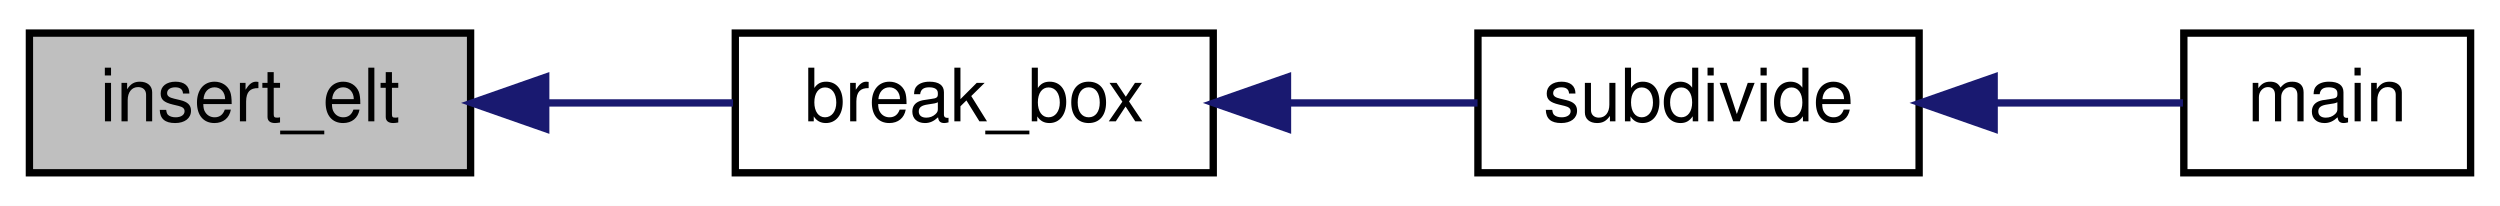
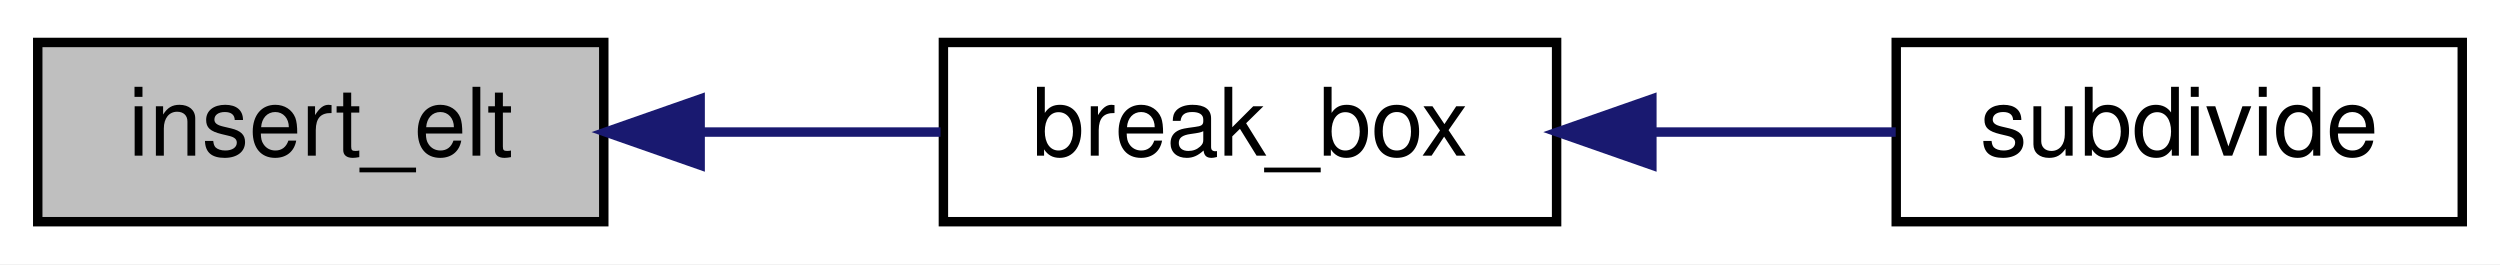
- <svg xmlns="http://www.w3.org/2000/svg" xmlns:xlink="http://www.w3.org/1999/xlink" width="340pt" height="28pt" viewBox="0.00 0.00 340.00 28.00">
+ <svg xmlns="http://www.w3.org/2000/svg" xmlns:xlink="http://www.w3.org/1999/xlink" width="265pt" height="28pt" viewBox="0.00 0.00 265.00 28.00">
  <g id="graph0" class="graph" transform="scale(1 1) rotate(0) translate(4 24)">
-     <polygon fill="white" stroke="none" points="-4,4 -4,-24 336,-24 336,4 -4,4" />
+     <polygon fill="white" stroke="none" points="-4,4 -4,-24 261,-24 261,4 -4,4" />
    <g id="node1" class="node">
      <polygon fill="#bfbfbf" stroke="black" points="0,-0.5 0,-19.5 60,-19.5 60,-0.5 0,-0.5" />
      <text text-anchor="middle" x="30" y="-7.5" font-family="Helvetica,sans-Serif" font-size="10.00">insert_elt</text>
    </g>
    <g id="node2" class="node">
      <g id="a_node2">
        <a xlink:href="../../d5/d6d/mcut_8c.html#ae91e9bed33882620466ba917ea67cf44" target="_top" xlink:title="break_box">
          <polygon fill="white" stroke="black" points="96,-0.5 96,-19.5 161,-19.5 161,-0.5 96,-0.5" />
          <text text-anchor="middle" x="128.5" y="-7.5" font-family="Helvetica,sans-Serif" font-size="10.00">break_box</text>
        </a>
      </g>
    </g>
    <g id="edge1" class="edge">
      <path fill="none" stroke="midnightblue" d="M70.268,-10C78.725,-10 87.564,-10 95.694,-10" />
      <polygon fill="midnightblue" stroke="midnightblue" points="70.215,-6.5 60.215,-10 70.215,-13.5 70.215,-6.5" />
    </g>
    <g id="node3" class="node">
      <g id="a_node3">
        <a xlink:href="../../d5/d6d/mcut_8c.html#a1a995fc2e84bcda48990c33fe11dc604" target="_top" xlink:title="subdivide">
          <polygon fill="white" stroke="black" points="197,-0.5 197,-19.5 257,-19.5 257,-0.5 197,-0.5" />
          <text text-anchor="middle" x="227" y="-7.5" font-family="Helvetica,sans-Serif" font-size="10.00">subdivide</text>
        </a>
      </g>
    </g>
    <g id="edge2" class="edge">
      <path fill="none" stroke="midnightblue" d="M171.112,-10C179.816,-10 188.815,-10 196.945,-10" />
      <polygon fill="midnightblue" stroke="midnightblue" points="171.098,-6.5 161.098,-10 171.098,-13.5 171.098,-6.5" />
    </g>
-     <g id="node4" class="node">
-       <g id="a_node4">
-         <a xlink:href="../../d5/d6d/mcut_8c.html#a70db8bd1d499619f7ff9c1ca2ff3c8df" target="_top" xlink:title="main">
-           <polygon fill="white" stroke="black" points="293,-0.5 293,-19.5 332,-19.5 332,-0.5 293,-0.5" />
-           <text text-anchor="middle" x="312.5" y="-7.5" font-family="Helvetica,sans-Serif" font-size="10.00">main</text>
-         </a>
-       </g>
-     </g>
-     <g id="edge3" class="edge">
-       <path fill="none" stroke="midnightblue" d="M267.46,-10C276.333,-10 285.344,-10 292.884,-10" />
-       <polygon fill="midnightblue" stroke="midnightblue" points="267.204,-6.5 257.204,-10 267.204,-13.5 267.204,-6.5" />
-     </g>
  </g>
</svg>
